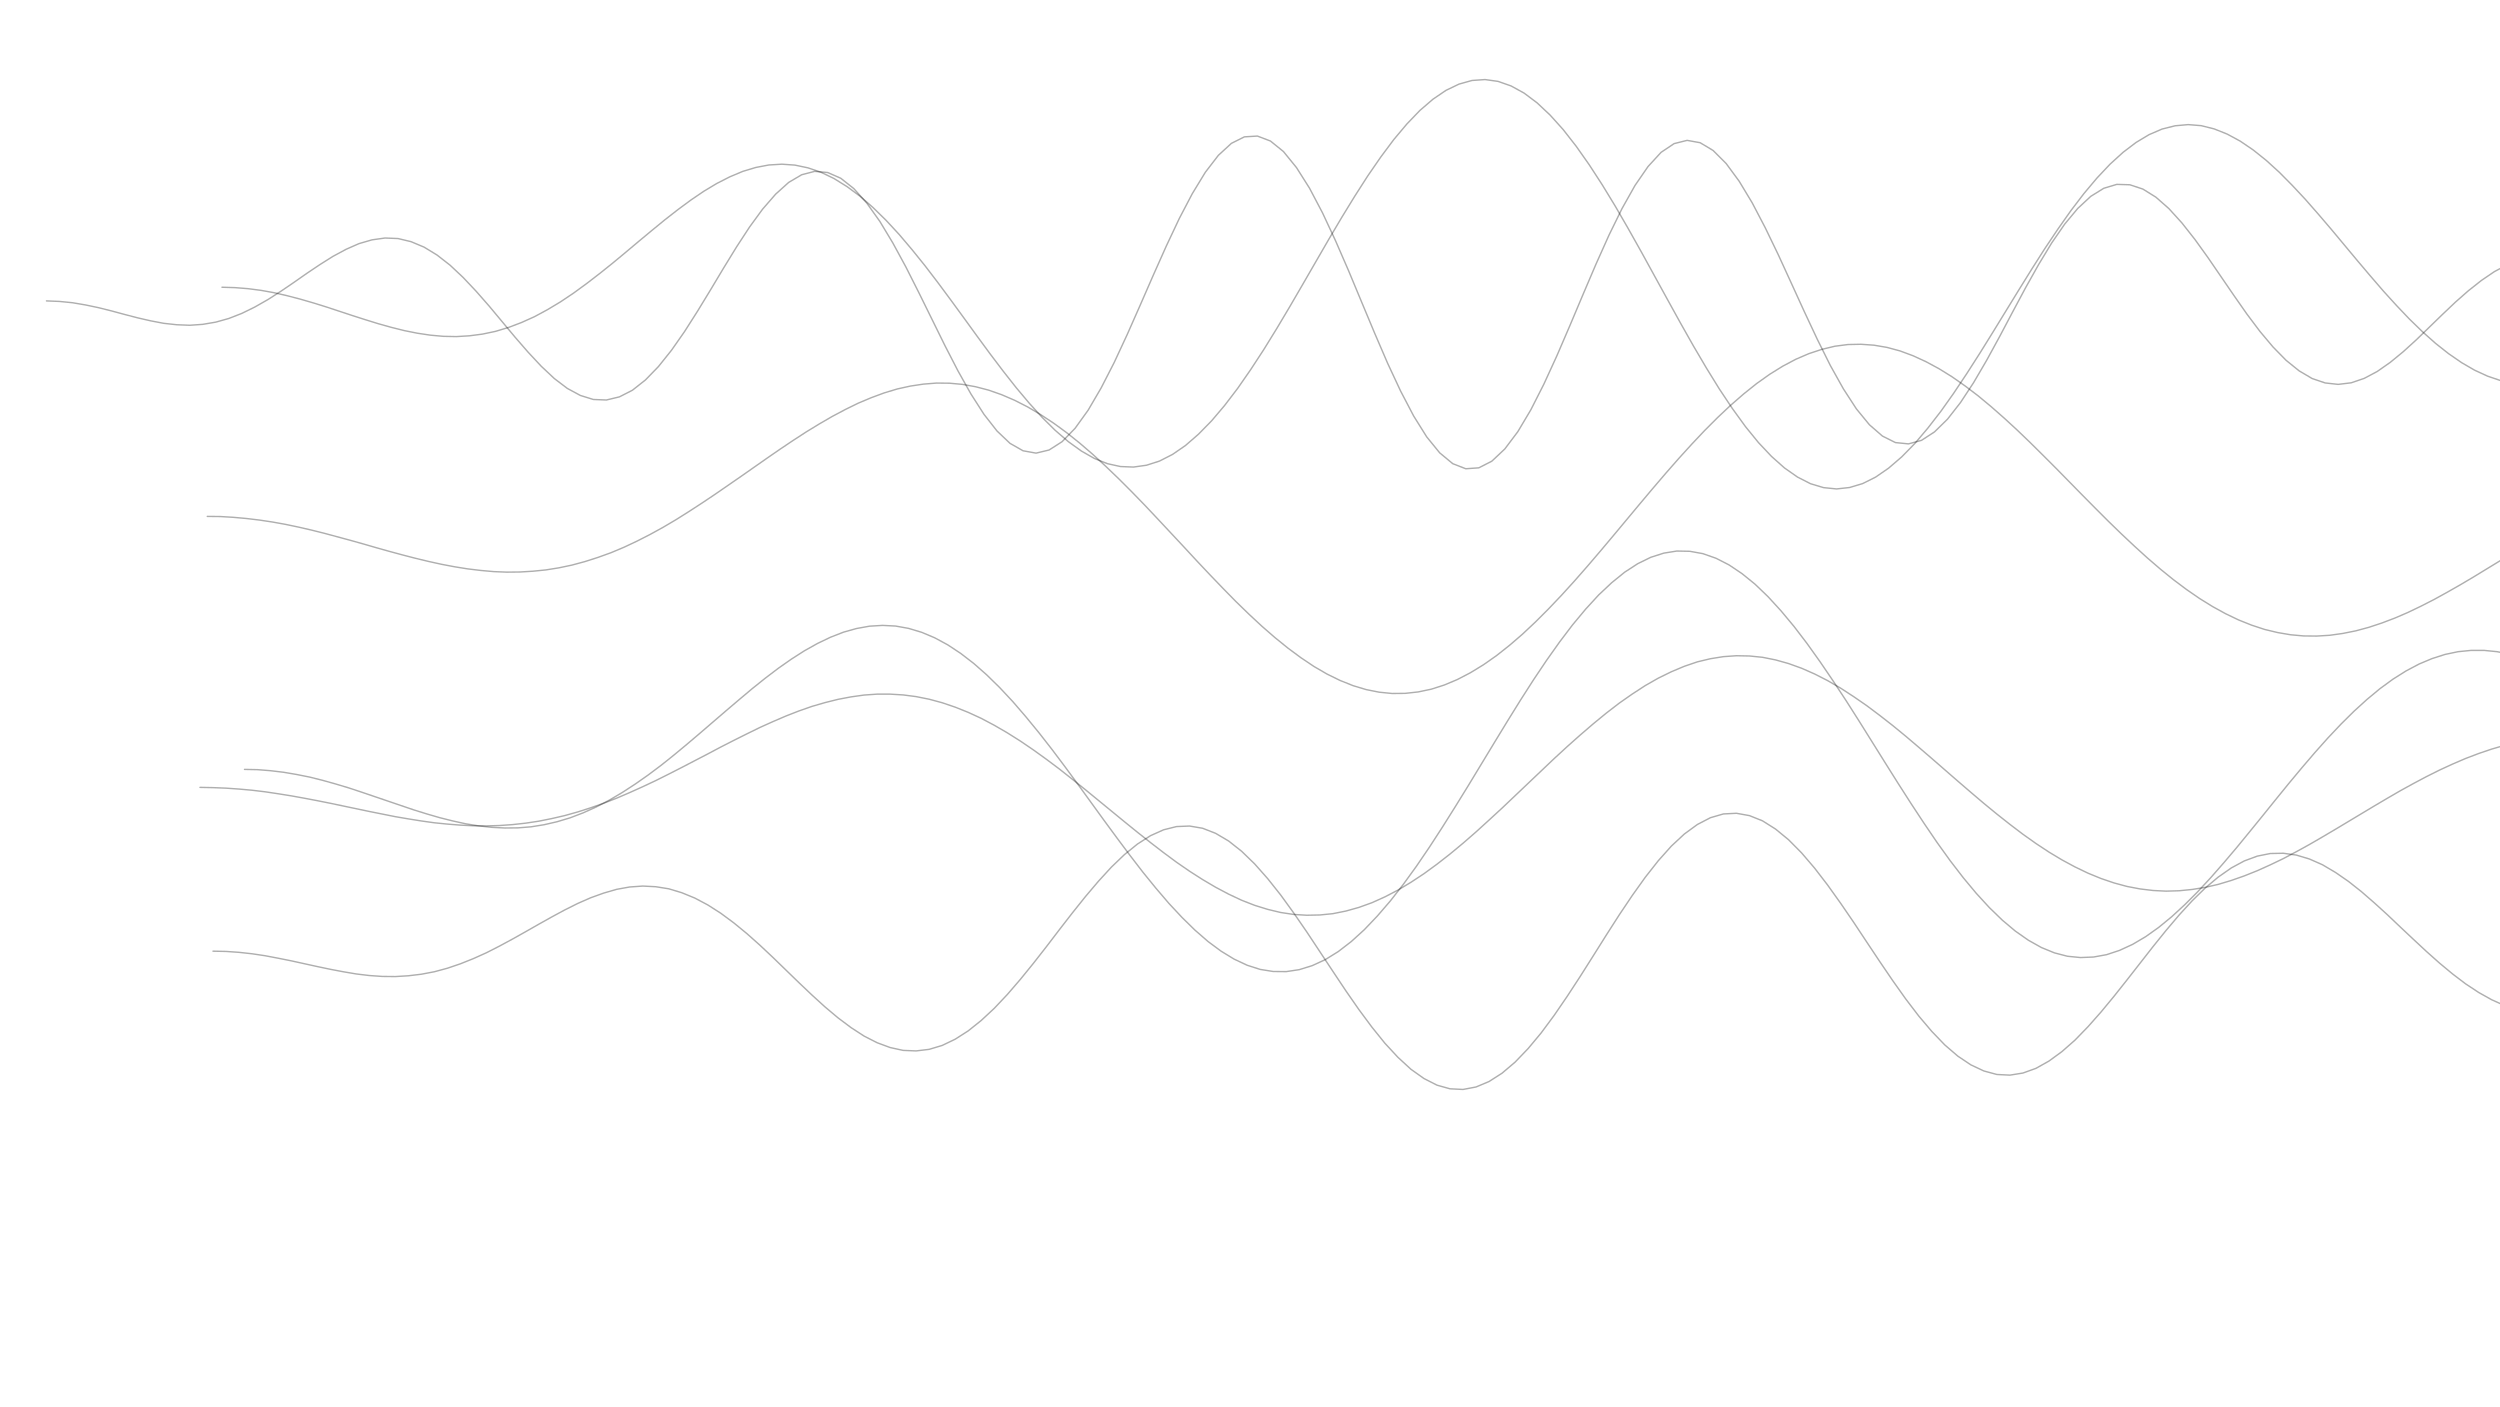
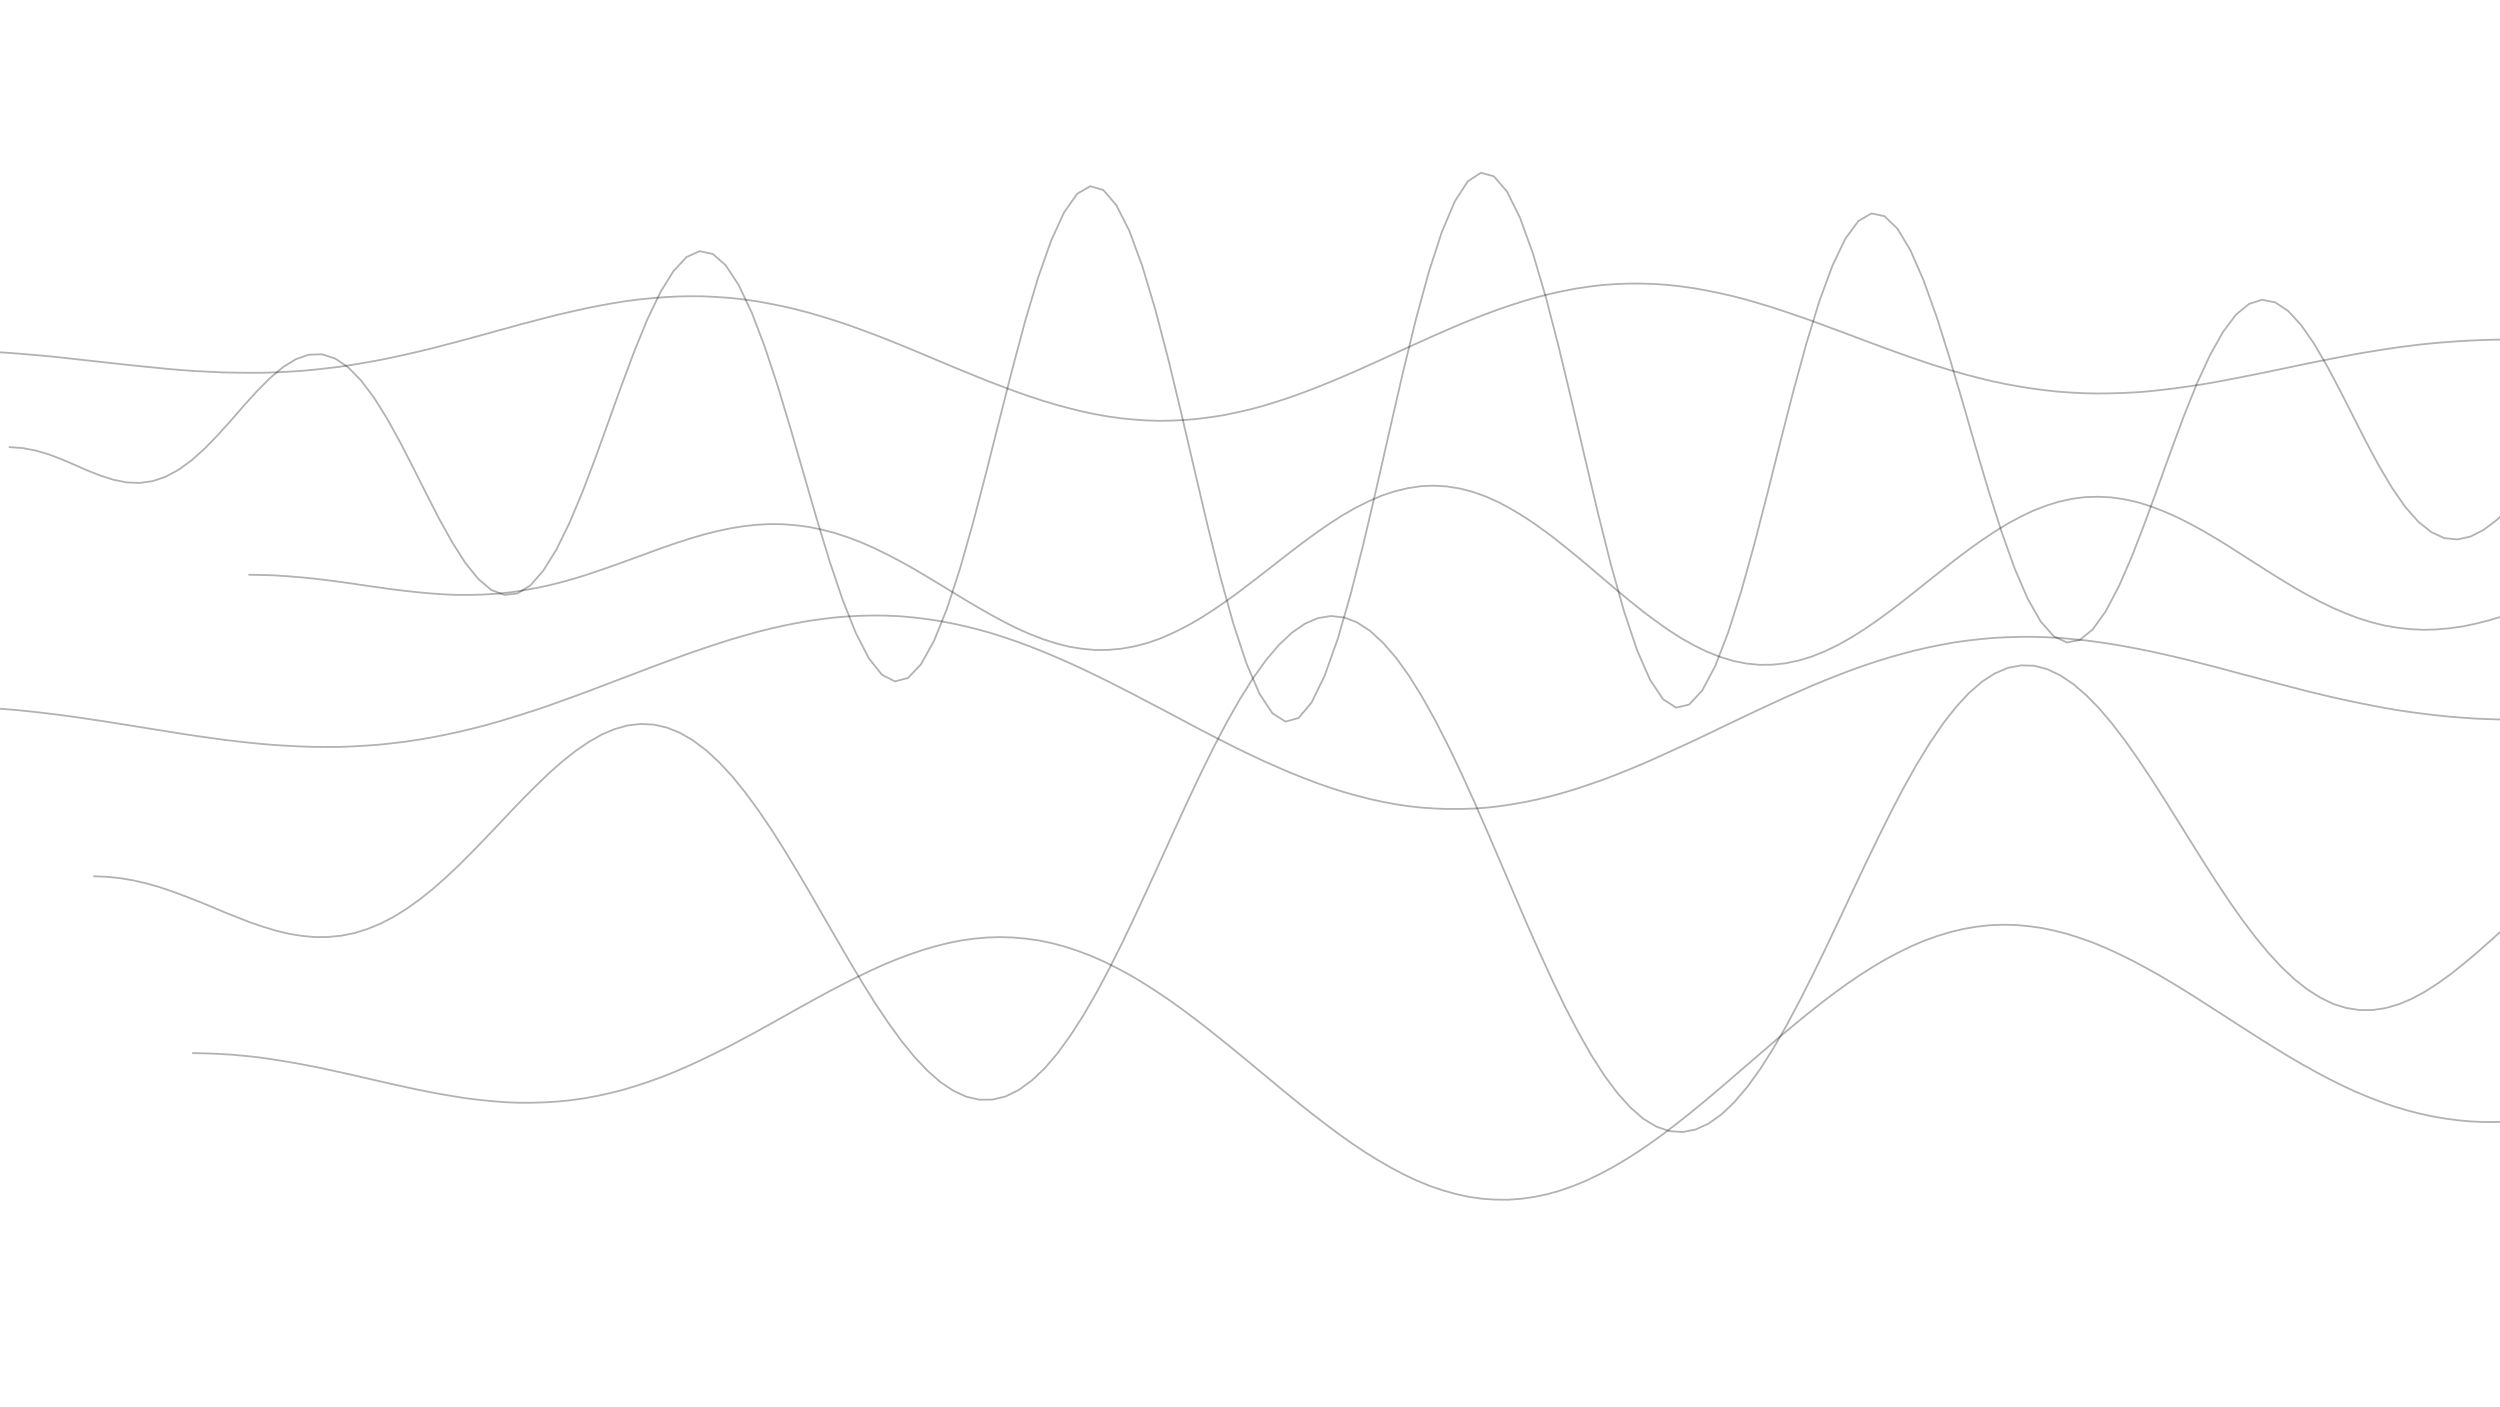
<svg xmlns="http://www.w3.org/2000/svg" width="1920" height="1080" viewBox="0 0 1920 1080">
-   <polyline points="170.5,220.6 180.5,220.9 190.5,221.7 200.5,223.0 210.5,224.8 220.5,227.1 230.5,229.7 240.5,232.6 250.5,235.7 260.5,239.0 270.5,242.3 280.5,245.5 290.5,248.6 300.5,251.4 310.5,253.9 320.5,255.9 330.5,257.4 340.5,258.3 350.5,258.5 360.5,257.9 370.5,256.6 380.5,254.5 390.5,251.5 400.5,247.7 410.5,243.2 420.5,237.8 430.5,231.8 440.5,225.1 450.5,217.8 460.5,210.1 470.5,202.1 480.5,193.8 490.5,185.4 500.5,177.1 510.5,168.9 520.5,161.1 530.5,153.7 540.5,146.9 550.5,140.9 560.5,135.8 570.5,131.6 580.5,128.6 590.5,126.7 600.5,126.1 610.5,126.8 620.5,128.9 630.5,132.3 640.5,137.1 650.5,143.3 660.5,150.7 670.5,159.4 680.5,169.2 690.5,180.0 700.5,191.8 710.5,204.2 720.5,217.3 730.5,230.8 740.5,244.5 750.5,258.3 760.5,271.9 770.5,285.1 780.5,297.8 790.5,309.7 800.5,320.7 810.5,330.6 820.5,339.2 830.5,346.4 840.5,352.1 850.5,356.1 860.5,358.3 870.5,358.7 880.5,357.3 890.5,354.1 900.5,349.0 910.5,342.1 920.5,333.4 930.5,323.2 940.5,311.4 950.5,298.3 960.5,283.9 970.5,268.6 980.5,252.4 990.5,235.6 1000.5,218.4 1010.5,201.1 1020.5,183.8 1030.5,166.9 1040.5,150.6 1050.5,135.0 1060.5,120.5 1070.5,107.1 1080.5,95.2 1090.5,84.8 1100.5,76.2 1110.5,69.4 1120.5,64.6 1130.5,61.8 1140.5,61.1 1150.5,62.5 1160.5,66.0 1170.5,71.5 1180.5,79.0 1190.5,88.4 1200.5,99.5 1210.5,112.3 1220.5,126.5 1230.5,141.9 1240.5,158.3 1250.5,175.6 1260.5,193.4 1270.5,211.6 1280.5,229.8 1290.5,247.9 1300.5,265.6 1310.5,282.6 1320.5,298.8 1330.5,313.8 1340.5,327.6 1350.5,339.9 1360.5,350.5 1370.5,359.4 1380.5,366.4 1390.5,371.5 1400.5,374.5 1410.5,375.5 1420.5,374.4 1430.5,371.4 1440.5,366.4 1450.5,359.5 1460.5,350.9 1470.5,340.7 1480.5,328.9 1490.5,316.0 1500.5,301.9 1510.5,286.9 1520.5,271.3 1530.5,255.2 1540.5,238.9 1550.5,222.6 1560.5,206.5 1570.5,190.8 1580.5,175.9 1590.5,161.7 1600.5,148.6 1610.5,136.7 1620.5,126.1 1630.5,117.0 1640.5,109.4 1650.5,103.4 1660.5,99.1 1670.5,96.6 1680.5,95.7 1690.5,96.5 1700.5,99.0 1710.5,103.0 1720.5,108.4 1730.5,115.2 1740.5,123.2 1750.5,132.3 1760.5,142.4 1770.5,153.1 1780.5,164.5 1790.5,176.2 1800.5,188.2 1810.5,200.2 1820.5,212.0 1830.5,223.6 1840.5,234.6 1850.5,245.1 1860.5,254.8 1870.5,263.7 1880.5,271.6 1890.5,278.5 1900.5,284.3 1910.5,288.9 1920.5,292.3 1930.5,294.6 1940.5,295.7 1950.5,295.7 1960.5,294.7 1970.5,292.6 1980.5,289.6 1990.5,285.8 2000.5,281.2 2010.5,276.1" stroke="currentColor" stroke-width="1.1" fill="none" opacity="0.319" stroke-linecap="round" stroke-linejoin="round" />
-   <polyline points="159.2,396.6 169.2,396.7 179.2,397.3 189.2,398.2 199.2,399.4 209.2,400.9 219.2,402.7 229.2,404.8 239.2,407.1 249.2,409.6 259.2,412.3 269.2,415.0 279.2,417.8 289.2,420.7 299.2,423.5 309.2,426.2 319.2,428.8 329.2,431.2 339.2,433.4 349.2,435.3 359.2,436.9 369.2,438.1 379.2,439.0 389.2,439.4 399.2,439.3 409.2,438.7 419.2,437.7 429.2,436.1 439.2,434.0 449.2,431.3 459.2,428.1 469.2,424.5 479.2,420.3 489.2,415.6 499.2,410.5 509.2,405.0 519.2,399.1 529.2,392.8 539.2,386.3 549.2,379.6 559.2,372.7 569.2,365.8 579.2,358.8 589.2,351.8 599.2,344.9 609.2,338.2 619.2,331.7 629.2,325.6 639.2,319.8 649.2,314.5 659.2,309.6 669.2,305.4 679.2,301.7 689.2,298.7 699.2,296.5 709.2,295.0 719.2,294.2 729.2,294.3 739.2,295.2 749.2,297.0 759.2,299.6 769.2,303.1 779.2,307.4 789.2,312.5 799.2,318.4 809.2,325.0 819.2,332.3 829.2,340.3 839.2,348.9 849.2,358.1 859.2,367.7 869.2,377.7 879.2,388.0 889.2,398.6 899.2,409.3 909.2,420.0 919.2,430.8 929.2,441.4 939.2,451.8 949.2,462.0 959.2,471.7 969.2,481.0 979.2,489.7 989.2,497.8 999.2,505.2 1009.2,511.9 1019.2,517.7 1029.2,522.6 1039.2,526.6 1049.2,529.6 1059.2,531.6 1069.2,532.6 1079.2,532.5 1089.2,531.4 1099.2,529.3 1109.2,526.1 1119.2,521.9 1129.2,516.7 1139.2,510.6 1149.2,503.6 1159.2,495.7 1169.2,487.1 1179.2,477.7 1189.2,467.7 1199.2,457.2 1209.2,446.2 1219.2,434.8 1229.2,423.1 1239.2,411.2 1249.2,399.2 1259.2,387.2 1269.2,375.3 1279.2,363.6 1289.2,352.2 1299.2,341.2 1309.2,330.6 1319.2,320.6 1329.2,311.2 1339.2,302.5 1349.2,294.5 1359.2,287.4 1369.2,281.2 1379.2,275.9 1389.2,271.6 1399.2,268.3 1409.2,265.9 1419.2,264.6 1429.2,264.4 1439.2,265.1 1449.2,266.8 1459.2,269.5 1469.2,273.2 1479.2,277.8 1489.2,283.2 1499.2,289.4 1509.2,296.4 1519.2,304.0 1529.2,312.3 1539.2,321.1 1549.2,330.3 1559.2,339.9 1569.2,349.8 1579.2,359.8 1589.2,370.0 1599.2,380.2 1609.2,390.3 1619.2,400.3 1629.2,410.0 1639.2,419.4 1649.2,428.5 1659.2,437.1 1669.2,445.2 1679.2,452.7 1689.2,459.6 1699.2,465.8 1709.2,471.3 1719.2,476.1 1729.2,480.1 1739.2,483.4 1749.2,485.8 1759.2,487.5 1769.2,488.4 1779.2,488.5 1789.2,487.9 1799.2,486.5 1809.2,484.5 1819.2,481.8 1829.2,478.5 1839.2,474.7 1849.2,470.4 1859.2,465.6 1869.2,460.5 1879.2,455.0 1889.2,449.3 1899.2,443.4 1909.2,437.3 1919.2,431.2 1929.2,425.1 1939.2,419.1 1949.2,413.2 1959.2,407.5 1969.2,402.0 1979.2,396.7 1989.2,391.8 1999.2,387.3 2009.2,383.2" stroke="currentColor" stroke-width="1.1" fill="none" opacity="0.319" stroke-linecap="round" stroke-linejoin="round" />
-   <polyline points="187.8,590.9 197.8,591.1 207.8,591.9 217.8,593.1 227.8,594.8 237.8,596.8 247.8,599.3 257.8,602.1 267.8,605.1 277.8,608.4 287.8,611.8 297.8,615.2 307.8,618.6 317.8,622.0 327.8,625.1 337.8,628.0 347.8,630.5 357.8,632.7 367.8,634.3 377.8,635.4 387.8,635.9 397.8,635.8 407.8,635.0 417.8,633.4 427.8,631.1 437.8,628.1 447.8,624.3 457.8,619.8 467.8,614.6 477.8,608.7 487.8,602.2 497.8,595.2 507.8,587.7 517.8,579.7 527.8,571.4 537.8,562.9 547.8,554.3 557.8,545.7 567.8,537.2 577.8,528.8 587.8,520.8 597.8,513.2 607.8,506.2 617.8,499.8 627.8,494.2 637.8,489.4 647.8,485.5 657.8,482.7 667.8,480.9 677.8,480.3 687.8,480.8 697.8,482.6 707.8,485.6 717.8,489.8 727.8,495.2 737.8,501.8 747.8,509.5 757.8,518.3 767.8,528.1 777.8,538.8 787.8,550.4 797.8,562.6 807.8,575.4 817.8,588.7 827.8,602.3 837.8,616.1 847.8,629.9 857.8,643.5 867.8,656.9 877.8,669.9 887.8,682.2 897.8,693.9 907.8,704.6 917.8,714.4 927.8,723.1 937.8,730.5 947.8,736.6 957.8,741.3 967.8,744.5 977.8,746.1 987.8,746.2 997.8,744.7 1007.8,741.6 1017.8,737.0 1027.8,730.8 1037.8,723.1 1047.8,714.0 1057.8,703.5 1067.8,691.9 1077.8,679.1 1087.8,665.3 1097.8,650.6 1107.8,635.2 1117.8,619.3 1127.8,603.1 1137.8,586.6 1147.8,570.1 1157.8,553.7 1167.8,537.6 1177.8,522.0 1187.8,507.1 1197.8,493.0 1207.8,479.8 1217.8,467.8 1227.8,456.9 1237.8,447.5 1247.8,439.4 1257.8,432.9 1267.8,428.0 1277.8,424.8 1287.8,423.2 1297.8,423.4 1307.8,425.2 1317.8,428.7 1327.8,433.8 1337.8,440.5 1347.8,448.6 1357.8,458.2 1367.8,469.1 1377.8,481.1 1387.8,494.2 1397.8,508.2 1407.8,522.9 1417.8,538.1 1427.8,553.8 1437.8,569.8 1447.8,585.8 1457.8,601.7 1467.8,617.3 1477.8,632.5 1487.8,647.2 1497.8,661.1 1507.8,674.1 1517.8,686.1 1527.8,697.0 1537.8,706.7 1547.8,715.1 1557.8,722.1 1567.8,727.7 1577.8,731.8 1587.8,734.4 1597.8,735.4 1607.8,735.0 1617.8,733.2 1627.8,729.9 1637.8,725.3 1647.8,719.4 1657.8,712.3 1667.8,704.1 1677.8,694.9 1687.8,684.9 1697.8,674.1 1707.8,662.7 1717.8,650.9 1727.8,638.7 1737.8,626.4 1747.8,614.0 1757.8,601.7 1767.8,589.7 1777.8,578.0 1787.8,566.8 1797.8,556.2 1807.8,546.3 1817.8,537.2 1827.8,528.9 1837.8,521.6 1847.8,515.3 1857.8,510.0 1867.8,505.8 1877.8,502.6 1887.8,500.5 1897.8,499.5 1907.8,499.5 1917.8,500.5 1927.8,502.5 1937.8,505.3 1947.8,509.0 1957.8,513.3 1967.8,518.3 1977.8,523.9 1987.8,529.9 1997.8,536.3 2007.8,542.9" stroke="currentColor" stroke-width="1.1" fill="none" opacity="0.319" stroke-linecap="round" stroke-linejoin="round" />
-   <polyline points="35.7,231.1 45.7,231.5 55.7,232.5 65.7,234.2 75.7,236.3 85.7,238.8 95.7,241.5 105.7,244.1 115.7,246.4 125.7,248.3 135.7,249.4 145.7,249.8 155.7,249.1 165.7,247.4 175.7,244.6 185.7,240.7 195.7,235.8 205.7,230.1 215.7,223.7 225.7,216.9 235.7,209.9 245.7,203.2 255.7,196.9 265.7,191.5 275.7,187.1 285.7,184.2 295.7,182.8 305.7,183.2 315.7,185.6 325.7,189.8 335.7,195.9 345.7,203.7 355.7,213.1 365.7,223.7 375.7,235.1 385.7,247.1 395.7,259.1 405.7,270.6 415.7,281.3 425.7,290.7 435.7,298.3 445.7,303.7 455.7,306.8 465.7,307.2 475.7,304.8 485.7,299.7 495.7,291.8 505.7,281.5 515.7,269.0 525.7,254.7 535.7,239.0 545.7,222.6 555.7,205.9 565.7,189.6 575.7,174.3 585.7,160.6 595.7,149.1 605.7,140.1 615.7,134.2 625.7,131.6 635.7,132.5 645.7,136.9 655.7,144.8 665.7,156.0 675.7,170.0 685.7,186.6 695.7,205.0 705.7,224.8 715.7,245.1 725.7,265.4 735.7,284.8 745.7,302.6 755.7,318.2 765.7,331.0 775.7,340.5 785.7,346.2 795.7,348.0 805.7,345.6 815.7,339.2 825.7,328.9 835.7,315.0 845.7,297.9 855.7,278.4 865.7,256.9 875.7,234.3 885.7,211.4 895.7,189.0 905.7,167.8 915.7,148.7 925.7,132.3 935.7,119.3 945.7,110.1 955.7,105.1 965.7,104.5 975.7,108.3 985.7,116.4 995.7,128.7 1005.7,144.5 1015.7,163.5 1025.7,184.9 1035.7,207.9 1045.7,231.9 1055.7,255.8 1065.7,279.0 1075.7,300.4 1085.7,319.5 1095.7,335.5 1105.7,347.8 1115.7,356.1 1125.7,360.0 1135.7,359.3 1145.7,354.2 1155.7,344.8 1165.7,331.5 1175.7,314.7 1185.7,295.0 1195.7,273.2 1205.7,250.0 1215.7,226.3 1225.7,202.9 1235.7,180.6 1245.7,160.2 1255.7,142.4 1265.7,127.9 1275.7,117.0 1285.7,110.3 1295.7,107.8 1305.7,109.6 1315.7,115.6 1325.7,125.6 1335.7,139.2 1345.7,155.8 1355.7,174.9 1365.7,195.6 1375.7,217.4 1385.7,239.3 1395.7,260.6 1405.7,280.7 1415.7,298.6 1425.7,314.0 1435.7,326.2 1445.7,334.9 1455.7,339.9 1465.7,340.9 1475.7,338.2 1485.7,331.7 1495.7,321.9 1505.7,309.1 1515.7,293.9 1525.7,276.8 1535.7,258.5 1545.7,239.6 1555.7,220.9 1565.7,203.1 1575.7,186.6 1585.7,172.1 1595.7,160.1 1605.7,150.8 1615.7,144.6 1625.7,141.6 1635.7,141.9 1645.7,145.2 1655.7,151.4 1665.7,160.2 1675.7,171.2 1685.7,183.9 1695.7,197.8 1705.7,212.4 1715.7,227.0 1725.7,241.3 1735.7,254.6 1745.7,266.5 1755.7,276.7 1765.7,284.8 1775.7,290.7 1785.7,294.1 1795.7,295.2 1805.7,294.0 1815.7,290.6 1825.7,285.3 1835.7,278.3 1845.7,270.1 1855.7,261.0 1865.7,251.3 1875.7,241.6 1885.7,232.1 1895.7,223.3 1905.7,215.4 1915.7,208.6 1925.7,203.3 1935.7,199.4 1945.7,197.0 1955.7,196.1 1965.7,196.7 1975.7,198.5 1985.7,201.4 1995.7,205.2 2005.7,209.5 2015.7,214.2" stroke="currentColor" stroke-width="1.1" fill="none" opacity="0.319" stroke-linecap="round" stroke-linejoin="round" />
-   <polyline points="163.6,730.5 173.6,730.7 183.6,731.4 193.6,732.5 203.6,734.0 213.6,735.9 223.6,737.9 233.6,740.1 243.6,742.3 253.6,744.4 263.6,746.3 273.6,748.0 283.6,749.2 293.6,749.9 303.6,750.0 313.6,749.4 323.6,748.2 333.6,746.3 343.6,743.6 353.6,740.2 363.6,736.2 373.6,731.7 383.6,726.6 393.6,721.2 403.6,715.6 413.6,709.9 423.6,704.3 433.6,698.9 443.6,693.9 453.6,689.5 463.6,685.9 473.6,683.0 483.6,681.2 493.6,680.5 503.6,681.0 513.6,682.6 523.6,685.6 533.6,689.7 543.6,695.0 553.6,701.4 563.6,708.8 573.6,717.0 583.6,725.9 593.6,735.3 603.6,745.0 613.6,754.7 623.6,764.2 633.6,773.3 643.6,781.7 653.6,789.2 663.6,795.7 673.6,800.8 683.6,804.5 693.6,806.7 703.6,807.1 713.6,805.9 723.6,802.9 733.6,798.1 743.6,791.7 753.6,783.7 763.6,774.4 773.6,763.8 783.6,752.2 793.6,739.9 803.6,727.1 813.6,714.0 823.6,701.1 833.6,688.6 843.6,676.8 853.6,665.9 863.6,656.3 873.6,648.2 883.6,641.8 893.6,637.3 903.6,634.8 913.6,634.4 923.6,636.1 933.6,640.0 943.6,645.9 953.6,653.8 963.6,663.5 973.6,674.8 983.6,687.4 993.6,701.2 1003.6,715.7 1013.6,730.8 1023.6,745.9 1033.6,760.9 1043.6,775.3 1053.6,788.8 1063.6,801.2 1073.6,812.0 1083.6,821.2 1093.6,828.3 1103.6,833.4 1113.6,836.2 1123.6,836.7 1133.6,834.8 1143.6,830.6 1153.6,824.2 1163.6,815.7 1173.6,805.3 1183.6,793.3 1193.6,779.8 1203.6,765.2 1213.6,749.9 1223.6,734.1 1233.6,718.2 1243.6,702.6 1253.6,687.7 1263.6,673.7 1273.6,661.0 1283.6,649.8 1293.6,640.5 1303.6,633.2 1313.6,628.0 1323.6,625.1 1333.6,624.6 1343.6,626.4 1353.6,630.4 1363.6,636.7 1373.6,644.9 1383.6,655.0 1393.6,666.7 1403.6,679.7 1413.6,693.7 1423.6,708.3 1433.6,723.4 1443.6,738.4 1453.6,753.1 1463.6,767.2 1473.6,780.3 1483.6,792.1 1493.6,802.5 1503.6,811.1 1513.6,817.8 1523.6,822.5 1533.6,825.2 1543.6,825.7 1553.6,824.1 1563.6,820.5 1573.6,814.9 1583.6,807.6 1593.6,798.8 1603.6,788.5 1613.6,777.2 1623.6,765.1 1633.6,752.5 1643.6,739.7 1653.6,726.9 1663.6,714.5 1673.6,702.7 1683.6,691.8 1693.6,682.0 1703.6,673.6 1713.6,666.6 1723.6,661.2 1733.6,657.5 1743.6,655.5 1753.6,655.3 1763.6,656.7 1773.6,659.7 1783.6,664.1 1793.6,670.0 1803.6,676.9 1813.6,684.8 1823.6,693.5 1833.6,702.6 1843.6,712.1 1853.6,721.5 1863.6,730.8 1873.6,739.7 1883.6,748.0 1893.6,755.6 1903.6,762.2 1913.6,767.8 1923.6,772.3 1933.6,775.6 1943.6,777.7 1953.6,778.7 1963.6,778.4 1973.6,777.1 1983.6,774.7 1993.6,771.5 2003.6,767.5 2013.6,762.9" stroke="currentColor" stroke-width="1.1" fill="none" opacity="0.319" stroke-linecap="round" stroke-linejoin="round" />
-   <polyline points="153.6,604.7 163.6,604.9 173.6,605.3 183.6,606.0 193.6,606.9 203.6,608.1 213.6,609.6 223.6,611.2 233.6,613.0 243.6,614.9 253.6,616.9 263.6,619.0 273.6,621.1 283.6,623.2 293.6,625.2 303.6,627.2 313.6,628.9 323.6,630.5 333.6,631.9 343.6,632.9 353.6,633.7 363.6,634.2 373.6,634.3 383.6,634.0 393.6,633.3 403.6,632.2 413.6,630.7 423.6,628.7 433.6,626.4 443.6,623.6 453.6,620.4 463.6,616.9 473.6,613.0 483.6,608.7 493.6,604.2 503.6,599.5 513.6,594.5 523.6,589.4 533.6,584.2 543.6,579.0 553.6,573.7 563.6,568.6 573.6,563.6 583.6,558.7 593.6,554.2 603.6,549.9 613.6,546.0 623.6,542.5 633.6,539.6 643.6,537.1 653.6,535.2 663.6,533.8 673.6,533.1 683.6,533.1 693.6,533.7 703.6,535.0 713.6,537.0 723.6,539.7 733.6,543.1 743.6,547.1 753.6,551.7 763.6,557.0 773.6,562.8 783.6,569.1 793.6,575.9 803.6,583.1 813.6,590.6 823.6,598.5 833.6,606.5 843.6,614.7 853.6,622.9 863.6,631.1 873.6,639.2 883.6,647.1 893.6,654.8 903.6,662.2 913.6,669.1 923.6,675.5 933.6,681.4 943.6,686.7 953.6,691.4 963.6,695.3 973.6,698.4 983.6,700.8 993.6,702.3 1003.6,702.9 1013.6,702.7 1023.6,701.7 1033.6,699.7 1043.6,696.9 1053.6,693.3 1063.6,688.8 1073.6,683.6 1083.6,677.6 1093.6,671.0 1103.6,663.7 1113.6,655.9 1123.6,647.6 1133.6,638.9 1143.6,629.8 1153.6,620.6 1163.6,611.1 1173.6,601.6 1183.6,592.1 1193.6,582.6 1203.6,573.4 1213.6,564.5 1223.6,555.9 1233.6,547.7 1243.6,540.0 1253.6,533.0 1263.6,526.5 1273.6,520.8 1283.6,515.9 1293.6,511.7 1303.6,508.3 1313.6,505.9 1323.6,504.3 1333.6,503.6 1343.6,503.8 1353.6,504.8 1363.6,506.8 1373.6,509.6 1383.6,513.2 1393.6,517.6 1403.6,522.7 1413.6,528.5 1423.6,535.0 1433.6,541.9 1443.6,549.4 1453.6,557.2 1463.6,565.4 1473.6,573.9 1483.6,582.5 1493.6,591.2 1503.6,599.9 1513.6,608.5 1523.6,617.0 1533.6,625.2 1543.6,633.1 1553.6,640.7 1563.6,647.8 1573.6,654.4 1583.6,660.4 1593.6,665.8 1603.6,670.6 1613.6,674.7 1623.6,678.1 1633.6,680.8 1643.6,682.7 1653.6,683.9 1663.6,684.4 1673.6,684.1 1683.6,683.1 1693.6,681.5 1703.6,679.2 1713.6,676.2 1723.6,672.7 1733.6,668.7 1743.6,664.2 1753.6,659.4 1763.6,654.1 1773.6,648.6 1783.6,642.8 1793.6,636.9 1803.6,630.9 1813.6,624.9 1823.6,618.9 1833.6,613.0 1843.6,607.2 1853.6,601.7 1863.6,596.4 1873.6,591.4 1883.6,586.8 1893.6,582.5 1903.6,578.7 1913.6,575.3 1923.6,572.4 1933.6,569.9 1943.6,568.0 1953.6,566.5 1963.6,565.4 1973.6,564.9 1983.6,564.8 1993.6,565.1 2003.6,565.9 2013.6,567.0" stroke="currentColor" stroke-width="1.1" fill="none" opacity="0.319" stroke-linecap="round" stroke-linejoin="round" />
+   <polyline points="191.3,441.4 201.3,441.6 211.3,441.9 221.3,442.6 231.3,443.4 241.3,444.4 251.3,445.6 261.3,446.9 271.3,448.3 281.3,449.8 291.3,451.2 301.3,452.6 311.3,453.8 321.3,454.9 331.3,455.8 341.3,456.5 351.3,456.9 361.3,456.9 371.3,456.6 381.3,456.0 391.3,455.0 401.3,453.5 411.3,451.7 421.3,449.6 431.3,447.1 441.3,444.3 451.3,441.2 461.3,437.8 471.3,434.3 481.3,430.7 491.3,427.1 501.3,423.4 511.3,419.8 521.3,416.4 531.3,413.2 541.3,410.3 551.3,407.8 561.3,405.7 571.3,404.1 581.3,403.0 591.3,402.5 601.3,402.6 611.3,403.4 621.3,404.7 631.3,406.8 641.3,409.4 651.3,412.7 661.3,416.5 671.3,420.9 681.3,425.8 691.3,431.0 701.3,436.6 711.3,442.5 721.3,448.5 731.3,454.6 741.3,460.7 751.3,466.6 761.3,472.3 771.3,477.7 781.3,482.7 791.3,487.1 801.3,491.0 811.3,494.2 821.3,496.7 831.3,498.3 841.3,499.2 851.3,499.1 861.3,498.2 871.3,496.4 881.3,493.8 891.3,490.3 901.3,485.9 911.3,480.9 921.3,475.2 931.3,468.8 941.3,462.0 951.3,454.7 961.3,447.1 971.3,439.4 981.3,431.6 991.3,423.8 1001.3,416.2 1011.3,408.9 1021.3,402.0 1031.3,395.6 1041.3,389.9 1051.3,384.9 1061.3,380.6 1071.3,377.3 1081.3,374.9 1091.3,373.4 1101.3,373.0 1111.3,373.6 1121.3,375.2 1131.3,377.8 1141.3,381.4 1151.3,385.9 1161.3,391.3 1171.3,397.4 1181.3,404.2 1191.3,411.5 1201.3,419.4 1211.3,427.5 1221.3,435.9 1231.3,444.4 1241.3,452.9 1251.3,461.2 1261.3,469.2 1271.3,476.7 1281.3,483.8 1291.3,490.2 1301.3,495.8 1311.3,500.7 1321.3,504.6 1331.3,507.6 1341.3,509.6 1351.3,510.6 1361.3,510.5 1371.3,509.4 1381.3,507.3 1391.3,504.3 1401.3,500.3 1411.3,495.5 1421.3,489.9 1431.3,483.6 1441.3,476.8 1451.3,469.5 1461.3,461.8 1471.3,453.9 1481.3,445.9 1491.3,438.0 1501.3,430.1 1511.3,422.6 1521.3,415.4 1531.3,408.7 1541.3,402.5 1551.3,397.1 1561.3,392.3 1571.3,388.4 1581.3,385.3 1591.3,383.1 1601.3,381.8 1611.3,381.5 1621.3,382.0 1631.3,383.4 1641.3,385.6 1651.3,388.7 1661.3,392.5 1671.3,396.9 1681.3,401.9 1691.3,407.3 1701.3,413.2 1711.3,419.3 1721.3,425.7 1731.3,432.1 1741.3,438.5 1751.3,444.7 1761.3,450.8 1771.3,456.5 1781.3,461.8 1791.3,466.7 1801.3,471.0 1811.3,474.8 1821.3,477.9 1831.3,480.4 1841.3,482.1 1851.3,483.2 1861.3,483.7 1871.3,483.4 1881.3,482.5 1891.3,481.1 1901.3,479.0 1911.3,476.5 1921.3,473.5 1931.3,470.2 1941.3,466.6 1951.3,462.8 1961.3,458.8 1971.3,454.7 1981.3,450.7 1991.3,446.7 2001.3,442.9 2011.3,439.3" stroke="currentColor" stroke-width="1.4" fill="none" opacity="0.302" stroke-linecap="round" stroke-linejoin="round" />
+   <polyline points="-49.4,268.9 -39.4,269.0 -29.4,269.2 -19.4,269.5 -9.4,270.0 0.6,270.6 10.6,271.3 20.6,272.1 30.6,273.0 40.6,273.9 50.6,275.0 60.6,276.1 70.6,277.2 80.6,278.3 90.6,279.4 100.6,280.5 110.6,281.5 120.6,282.5 130.6,283.5 140.6,284.3 150.6,285.0 160.6,285.5 170.6,286.0 180.6,286.2 190.6,286.3 200.6,286.3 210.6,286.0 220.6,285.5 230.6,284.9 240.6,284.0 250.6,282.9 260.6,281.7 270.6,280.2 280.6,278.5 290.6,276.7 300.6,274.7 310.6,272.5 320.6,270.2 330.6,267.8 340.6,265.2 350.6,262.6 360.6,259.9 370.6,257.2 380.6,254.4 390.6,251.7 400.6,248.9 410.6,246.3 420.6,243.7 430.6,241.2 440.6,238.9 450.6,236.7 460.6,234.7 470.6,232.9 480.6,231.3 490.6,230.0 500.6,229.0 510.6,228.2 520.6,227.7 530.6,227.5 540.6,227.6 550.6,228.1 560.6,228.8 570.6,229.9 580.6,231.3 590.6,233.1 600.6,235.1 610.6,237.4 620.6,240.0 630.6,242.9 640.6,246.0 650.6,249.3 660.6,252.9 670.6,256.6 680.6,260.5 690.6,264.5 700.6,268.6 710.6,272.8 720.6,277.0 730.6,281.2 740.6,285.3 750.6,289.4 760.6,293.4 770.6,297.2 780.6,300.9 790.6,304.4 800.6,307.7 810.6,310.7 820.6,313.4 830.6,315.9 840.6,318.0 850.6,319.8 860.6,321.2 870.6,322.2 880.6,322.9 890.6,323.2 900.6,323.0 910.6,322.5 920.6,321.6 930.6,320.3 940.6,318.7 950.6,316.6 960.6,314.3 970.6,311.6 980.6,308.5 990.6,305.2 1000.6,301.6 1010.6,297.8 1020.6,293.8 1030.6,289.6 1040.6,285.3 1050.6,280.8 1060.6,276.3 1070.6,271.7 1080.6,267.1 1090.6,262.6 1100.6,258.1 1110.6,253.7 1120.6,249.4 1130.6,245.3 1140.6,241.4 1150.6,237.7 1160.6,234.3 1170.6,231.1 1180.6,228.2 1190.6,225.7 1200.6,223.5 1210.6,221.6 1220.6,220.1 1230.6,218.9 1240.6,218.2 1250.6,217.8 1260.6,217.8 1270.6,218.1 1280.6,218.8 1290.6,219.9 1300.6,221.3 1310.6,223.1 1320.6,225.1 1330.6,227.4 1340.6,230.0 1350.6,232.9 1360.6,235.9 1370.6,239.2 1380.6,242.6 1390.6,246.1 1400.6,249.8 1410.6,253.5 1420.6,257.2 1430.6,261.0 1440.6,264.7 1450.6,268.4 1460.6,272.0 1470.6,275.5 1480.6,278.9 1490.6,282.1 1500.6,285.1 1510.6,287.9 1520.6,290.5 1530.6,292.9 1540.6,295.0 1550.6,296.8 1560.6,298.4 1570.6,299.7 1580.6,300.8 1590.6,301.5 1600.6,302.0 1610.6,302.2 1620.6,302.1 1630.6,301.8 1640.6,301.3 1650.6,300.5 1660.6,299.4 1670.6,298.2 1680.6,296.8 1690.6,295.3 1700.6,293.6 1710.6,291.7 1720.6,289.8 1730.6,287.8 1740.6,285.8 1750.6,283.7 1760.6,281.6 1770.6,279.5 1780.6,277.5 1790.6,275.5 1800.6,273.6 1810.6,271.7 1820.6,270.0 1830.6,268.4 1840.6,266.9 1850.6,265.6 1860.6,264.4 1870.6,263.4 1880.6,262.6 1890.6,261.9 1900.6,261.4 1910.6,261.0 1920.6,260.8 1930.6,260.7 1940.6,260.8 1950.6,261.1 1960.6,261.4 1970.6,261.9 1980.6,262.5 1990.6,263.2 2000.6,263.9 2010.6,264.7" stroke="currentColor" stroke-width="1.4" fill="none" opacity="0.302" stroke-linecap="round" stroke-linejoin="round" />
+   <polyline points="72.2,673.0 82.2,673.4 92.2,674.4 102.2,676.1 112.2,678.4 122.2,681.2 132.2,684.6 142.2,688.3 152.2,692.2 162.2,696.3 172.2,700.5 182.2,704.5 192.2,708.4 202.2,711.8 212.2,714.8 222.2,717.2 232.2,718.8 242.2,719.7 252.2,719.6 262.2,718.6 272.2,716.6 282.2,713.5 292.2,709.4 302.2,704.2 312.2,698.0 322.2,690.9 332.2,682.9 342.2,674.1 352.2,664.7 362.2,654.7 372.2,644.4 382.2,633.9 392.2,623.3 402.2,612.9 412.2,602.9 422.2,593.3 432.2,584.5 442.2,576.6 452.2,569.8 462.2,564.1 472.2,559.9 482.2,557.1 492.2,556.0 502.2,556.5 512.2,558.8 522.2,562.8 532.2,568.6 542.2,576.1 552.2,585.3 562.2,596.1 572.2,608.4 582.2,622.0 592.2,636.7 602.2,652.5 612.2,669.0 622.2,686.0 632.2,703.4 642.2,720.7 652.2,737.9 662.2,754.6 672.2,770.6 682.2,785.5 692.2,799.3 702.2,811.6 712.2,822.2 722.2,831.0 732.2,837.7 742.2,842.3 752.2,844.6 762.2,844.5 772.2,842.1 782.2,837.2 792.2,830.0 802.2,820.6 812.2,808.9 822.2,795.1 832.2,779.5 842.2,762.2 852.2,743.4 862.2,723.4 872.2,702.4 882.2,680.8 892.2,658.9 902.2,636.9 912.2,615.1 922.2,594.0 932.2,573.7 942.2,554.6 952.2,537.0 962.2,521.1 972.2,507.1 982.2,495.3 992.2,485.9 1002.2,479.0 1012.2,474.7 1022.2,473.1 1032.2,474.2 1042.2,478.0 1052.2,484.5 1062.2,493.7 1072.2,505.2 1082.2,519.1 1092.2,535.2 1102.2,553.1 1112.2,572.7 1122.2,593.6 1132.2,615.7 1142.2,638.5 1152.2,661.8 1162.2,685.2 1172.2,708.5 1182.2,731.1 1192.2,753.0 1202.2,773.7 1212.2,792.9 1222.2,810.5 1232.2,826.1 1242.2,839.5 1252.2,850.6 1262.2,859.3 1272.2,865.3 1282.2,868.7 1292.2,869.4 1302.2,867.5 1312.2,862.9 1322.2,855.8 1332.2,846.2 1342.2,834.4 1352.2,820.5 1362.2,804.7 1372.2,787.3 1382.2,768.5 1392.2,748.7 1402.2,728.1 1412.2,707.0 1422.2,685.7 1432.2,664.5 1442.2,643.8 1452.2,623.7 1462.2,604.6 1472.2,586.8 1482.2,570.5 1492.2,555.8 1502.2,543.0 1512.2,532.2 1522.2,523.5 1532.2,517.1 1542.2,512.9 1552.2,511.0 1562.2,511.3 1572.2,513.9 1582.2,518.6 1592.2,525.3 1602.2,533.9 1612.2,544.1 1622.2,555.9 1632.2,569.0 1642.2,583.2 1652.2,598.2 1662.2,613.8 1672.2,629.8 1682.2,645.8 1692.2,661.8 1702.2,677.4 1712.2,692.4 1722.2,706.6 1732.2,719.8 1742.2,731.9 1752.2,742.7 1762.2,752.1 1772.2,760.0 1782.2,766.3 1792.2,771.1 1802.2,774.2 1812.2,775.7 1822.2,775.7 1832.2,774.2 1842.2,771.3 1852.2,767.1 1862.2,761.7 1872.2,755.3 1882.2,748.1 1892.2,740.1 1902.2,731.7 1912.2,722.9 1922.2,713.9 1932.2,704.9 1942.2,696.0 1952.2,687.5 1962.2,679.3 1972.2,671.8 1982.2,664.9 1992.2,658.9 2002.2,653.6 2012.2,649.2" stroke="currentColor" stroke-width="1.4" fill="none" opacity="0.302" stroke-linecap="round" stroke-linejoin="round" />
+   <polyline points="7.3,343.4 17.3,344.1 27.3,346.0 37.3,348.9 47.3,352.7 57.3,357.0 67.3,361.4 77.3,365.3 87.3,368.5 97.3,370.5 107.3,370.9 117.3,369.5 127.3,366.1 137.3,360.7 147.3,353.4 157.3,344.4 167.3,334.1 177.3,323.0 187.3,311.5 197.3,300.5 207.3,290.4 217.3,282.0 227.3,275.8 237.3,272.4 247.3,272.1 257.3,275.3 267.3,282.0 277.3,292.2 287.3,305.5 297.3,321.5 307.3,339.6 317.3,359.1 327.3,379.0 337.3,398.5 347.3,416.5 357.3,432.2 367.3,444.6 377.3,453.1 387.3,456.9 397.3,455.8 407.3,449.6 417.3,438.2 427.3,422.1 437.3,401.7 447.3,377.9 457.3,351.6 467.3,323.9 477.3,296.1 487.3,269.4 497.3,245.0 507.3,224.2 517.3,208.1 527.3,197.4 537.3,192.9 547.3,195.0 557.3,203.7 567.3,218.9 577.3,240.0 587.3,266.2 597.3,296.5 607.3,329.7 617.3,364.2 627.3,398.7 637.3,431.5 647.3,461.1 657.3,486.2 667.3,505.6 677.3,518.2 687.3,523.3 697.3,520.7 707.3,510.2 717.3,492.2 727.3,467.4 737.3,436.7 747.3,401.5 757.3,363.2 767.3,323.5 777.3,284.1 787.3,246.7 797.3,213.1 807.3,184.7 817.3,163.0 827.3,148.8 837.3,143.0 847.3,145.9 857.3,157.5 867.3,177.2 877.3,204.4 887.3,237.8 897.3,276.1 907.3,317.7 917.3,360.6 927.3,403.1 937.3,443.3 947.3,479.3 957.3,509.6 967.3,532.8 977.3,547.9 987.3,554.2 997.3,551.4 1007.3,539.5 1017.3,519.0 1027.3,490.9 1037.3,456.4 1047.3,416.9 1057.3,374.2 1067.3,330.2 1077.3,286.7 1087.3,245.7 1097.3,209.0 1107.3,178.2 1117.3,154.6 1127.3,139.2 1137.3,132.7 1147.3,135.4 1157.3,147.0 1167.3,167.1 1177.3,194.7 1187.3,228.6 1197.3,267.3 1207.3,309.0 1217.3,352.0 1227.3,394.3 1237.3,434.1 1247.3,469.6 1257.3,499.4 1267.3,522.2 1277.3,537.1 1287.3,543.5 1297.3,541.1 1307.3,530.3 1317.3,511.5 1327.3,485.6 1337.3,454.0 1347.3,418.0 1357.3,379.2 1367.3,339.4 1377.3,300.4 1387.3,263.8 1397.3,231.2 1407.3,204.0 1417.3,183.2 1427.3,169.7 1437.3,163.9 1447.3,166.0 1457.3,175.7 1467.3,192.4 1477.3,215.3 1487.3,243.2 1497.3,274.9 1507.3,308.8 1517.3,343.4 1527.3,377.2 1537.3,408.7 1547.3,436.7 1557.3,459.9 1567.3,477.4 1577.3,488.7 1587.3,493.4 1597.3,491.5 1607.3,483.3 1617.3,469.3 1627.3,450.3 1637.3,427.3 1647.3,401.4 1657.3,374.0 1667.3,346.2 1677.3,319.3 1687.3,294.4 1697.3,272.7 1707.3,254.9 1717.3,241.6 1727.3,233.4 1737.3,230.2 1747.3,232.2 1757.3,238.8 1767.3,249.7 1777.3,264.1 1787.3,281.3 1797.3,300.2 1807.3,319.9 1817.3,339.6 1827.3,358.2 1837.3,375.0 1847.3,389.4 1857.3,400.7 1867.3,408.7 1877.3,413.3 1887.3,414.3 1897.3,412.1 1907.3,407.0 1917.3,399.5 1927.3,390.1 1937.3,379.4 1947.3,368.1 1957.3,356.9 1967.3,346.4 1977.3,337.0 1987.3,329.1 1997.3,323.0 2007.3,318.9" stroke="currentColor" stroke-width="1.4" fill="none" opacity="0.302" stroke-linecap="round" stroke-linejoin="round" />
+   <polyline points="-48.6,542.4 -38.6,542.5 -28.6,542.8 -18.6,543.2 -8.6,543.7 1.4,544.4 11.4,545.2 21.4,546.2 31.4,547.3 41.4,548.5 51.4,549.8 61.4,551.2 71.4,552.7 81.4,554.2 91.4,555.8 101.4,557.4 111.4,559.0 121.4,560.6 131.4,562.2 141.4,563.8 151.4,565.3 161.4,566.7 171.4,568.1 181.4,569.3 191.4,570.4 201.4,571.4 211.4,572.2 221.4,572.8 231.4,573.3 241.4,573.6 251.4,573.7 261.4,573.6 271.4,573.2 281.4,572.6 291.4,571.9 301.4,570.8 311.4,569.6 321.4,568.1 331.4,566.4 341.4,564.4 351.4,562.3 361.4,559.9 371.4,557.4 381.4,554.6 391.4,551.6 401.4,548.5 411.4,545.3 421.4,541.9 431.4,538.3 441.4,534.7 451.4,531.0 461.4,527.2 471.4,523.4 481.4,519.6 491.4,515.8 501.4,512.0 511.4,508.3 521.4,504.6 531.4,501.0 541.4,497.6 551.4,494.3 561.4,491.1 571.4,488.2 581.4,485.4 591.4,482.9 601.4,480.6 611.4,478.6 621.4,476.8 631.4,475.4 641.4,474.2 651.4,473.4 661.4,472.9 671.4,472.7 681.4,472.8 691.4,473.3 701.4,474.2 711.4,475.4 721.4,476.9 731.4,478.8 741.4,481.0 751.4,483.5 761.4,486.3 771.4,489.5 781.4,492.9 791.4,496.6 801.4,500.6 811.4,504.8 821.4,509.2 831.4,513.8 841.4,518.6 851.4,523.5 861.4,528.6 871.4,533.7 881.4,539.0 891.4,544.2 901.4,549.5 911.4,554.8 921.4,560.1 931.4,565.3 941.4,570.4 951.4,575.4 961.4,580.2 971.4,584.9 981.4,589.3 991.4,593.6 1001.4,597.6 1011.4,601.4 1021.4,604.9 1031.4,608.1 1041.4,610.9 1051.4,613.5 1061.4,615.7 1071.4,617.6 1081.4,619.1 1091.4,620.2 1101.4,620.9 1111.4,621.3 1121.4,621.3 1131.4,621.0 1141.4,620.3 1151.4,619.2 1161.4,617.7 1171.4,615.9 1181.4,613.8 1191.4,611.4 1201.4,608.6 1211.4,605.6 1221.4,602.2 1231.4,598.7 1241.4,594.9 1251.4,590.9 1261.4,586.7 1271.4,582.3 1281.4,577.8 1291.4,573.2 1301.4,568.6 1311.4,563.8 1321.4,559.0 1331.4,554.2 1341.4,549.5 1351.4,544.7 1361.4,540.1 1371.4,535.5 1381.4,531.1 1391.4,526.7 1401.4,522.6 1411.4,518.6 1421.4,514.8 1431.4,511.2 1441.4,507.9 1451.4,504.8 1461.4,502.0 1471.4,499.4 1481.4,497.1 1491.4,495.1 1501.4,493.3 1511.4,491.9 1521.4,490.8 1531.4,489.9 1541.4,489.4 1551.4,489.1 1561.4,489.1 1571.4,489.4 1581.4,489.9 1591.4,490.8 1601.4,491.8 1611.4,493.1 1621.4,494.6 1631.4,496.3 1641.4,498.2 1651.4,500.2 1661.4,502.4 1671.4,504.7 1681.4,507.1 1691.4,509.7 1701.4,512.2 1711.4,514.9 1721.4,517.6 1731.4,520.2 1741.4,522.9 1751.4,525.5 1761.4,528.1 1771.4,530.7 1781.4,533.1 1791.4,535.5 1801.4,537.7 1811.4,539.8 1821.4,541.8 1831.4,543.7 1841.4,545.4 1851.4,546.9 1861.4,548.2 1871.4,549.4 1881.4,550.4 1891.4,551.2 1901.4,551.9 1911.4,552.3 1921.4,552.6 1931.4,552.7 1941.4,552.6 1951.4,552.4 1961.4,552.1 1971.4,551.5 1981.4,550.9 1991.4,550.1 2001.4,549.3 2011.4,548.3" stroke="currentColor" stroke-width="1.4" fill="none" opacity="0.302" stroke-linecap="round" stroke-linejoin="round" />
+   <polyline points="148.1,808.8 158.1,809.0 168.1,809.4 178.1,810.0 188.1,810.9 198.1,812.0 208.1,813.4 218.1,815.0 228.1,816.7 238.1,818.6 248.1,820.6 258.1,822.8 268.1,825.0 278.1,827.3 288.1,829.6 298.1,831.9 308.1,834.1 318.1,836.3 328.1,838.3 338.1,840.2 348.1,841.9 358.1,843.5 368.1,844.7 378.1,845.7 388.1,846.5 398.1,846.9 408.1,846.9 418.1,846.6 428.1,846.0 438.1,845.0 448.1,843.6 458.1,841.8 468.1,839.6 478.1,837.1 488.1,834.1 498.1,830.8 508.1,827.2 518.1,823.2 528.1,818.9 538.1,814.3 548.1,809.5 558.1,804.5 568.1,799.2 578.1,793.9 588.1,788.4 598.1,782.8 608.1,777.2 618.1,771.6 628.1,766.1 638.1,760.7 648.1,755.5 658.1,750.5 668.1,745.7 678.1,741.1 688.1,737.0 698.1,733.2 708.1,729.8 718.1,726.8 728.1,724.3 738.1,722.3 748.1,720.9 758.1,720.0 768.1,719.7 778.1,720.0 788.1,720.9 798.1,722.3 808.1,724.4 818.1,727.1 828.1,730.4 838.1,734.2 848.1,738.6 858.1,743.6 868.1,749.0 878.1,755.0 888.1,761.4 898.1,768.1 908.1,775.3 918.1,782.8 928.1,790.5 938.1,798.5 948.1,806.6 958.1,814.8 968.1,823.1 978.1,831.4 988.1,839.7 998.1,847.8 1008.1,855.7 1018.1,863.4 1028.1,870.9 1038.1,878.0 1048.1,884.7 1058.1,890.9 1068.1,896.7 1078.1,902.0 1088.1,906.7 1098.1,910.8 1108.1,914.2 1118.1,917.0 1128.1,919.2 1138.1,920.6 1148.1,921.3 1158.1,921.4 1168.1,920.7 1178.1,919.3 1188.1,917.2 1198.1,914.4 1208.1,910.9 1218.1,906.8 1228.1,902.0 1238.1,896.7 1248.1,890.8 1258.1,884.5 1268.1,877.6 1278.1,870.4 1288.1,862.7 1298.1,854.8 1308.1,846.6 1318.1,838.2 1328.1,829.7 1338.1,821.0 1348.1,812.4 1358.1,803.8 1368.1,795.2 1378.1,786.9 1388.1,778.7 1398.1,770.8 1408.1,763.2 1418.1,755.9 1428.1,749.1 1438.1,742.7 1448.1,736.8 1458.1,731.5 1468.1,726.6 1478.1,722.4 1488.1,718.8 1498.1,715.8 1508.1,713.4 1518.1,711.7 1528.1,710.6 1538.1,710.2 1548.1,710.4 1558.1,711.3 1568.1,712.7 1578.1,714.8 1588.1,717.4 1598.1,720.6 1608.1,724.2 1618.1,728.4 1628.1,733.0 1638.1,738.0 1648.1,743.3 1658.1,748.9 1668.1,754.8 1678.1,760.9 1688.1,767.2 1698.1,773.6 1708.1,780.0 1718.1,786.5 1728.1,792.9 1738.1,799.3 1748.1,805.5 1758.1,811.6 1768.1,817.4 1778.1,823.0 1788.1,828.3 1798.1,833.3 1808.1,838.0 1818.1,842.2 1828.1,846.1 1838.1,849.6 1848.1,852.6 1858.1,855.2 1868.1,857.4 1878.1,859.1 1888.1,860.4 1898.1,861.3 1908.1,861.7 1918.1,861.7 1928.1,861.3 1938.1,860.5 1948.1,859.3 1958.1,857.9 1968.1,856.1 1978.1,854.0 1988.1,851.7 1998.1,849.2 2008.1,846.6" stroke="currentColor" stroke-width="1.4" fill="none" opacity="0.302" stroke-linecap="round" stroke-linejoin="round" />
</svg>
